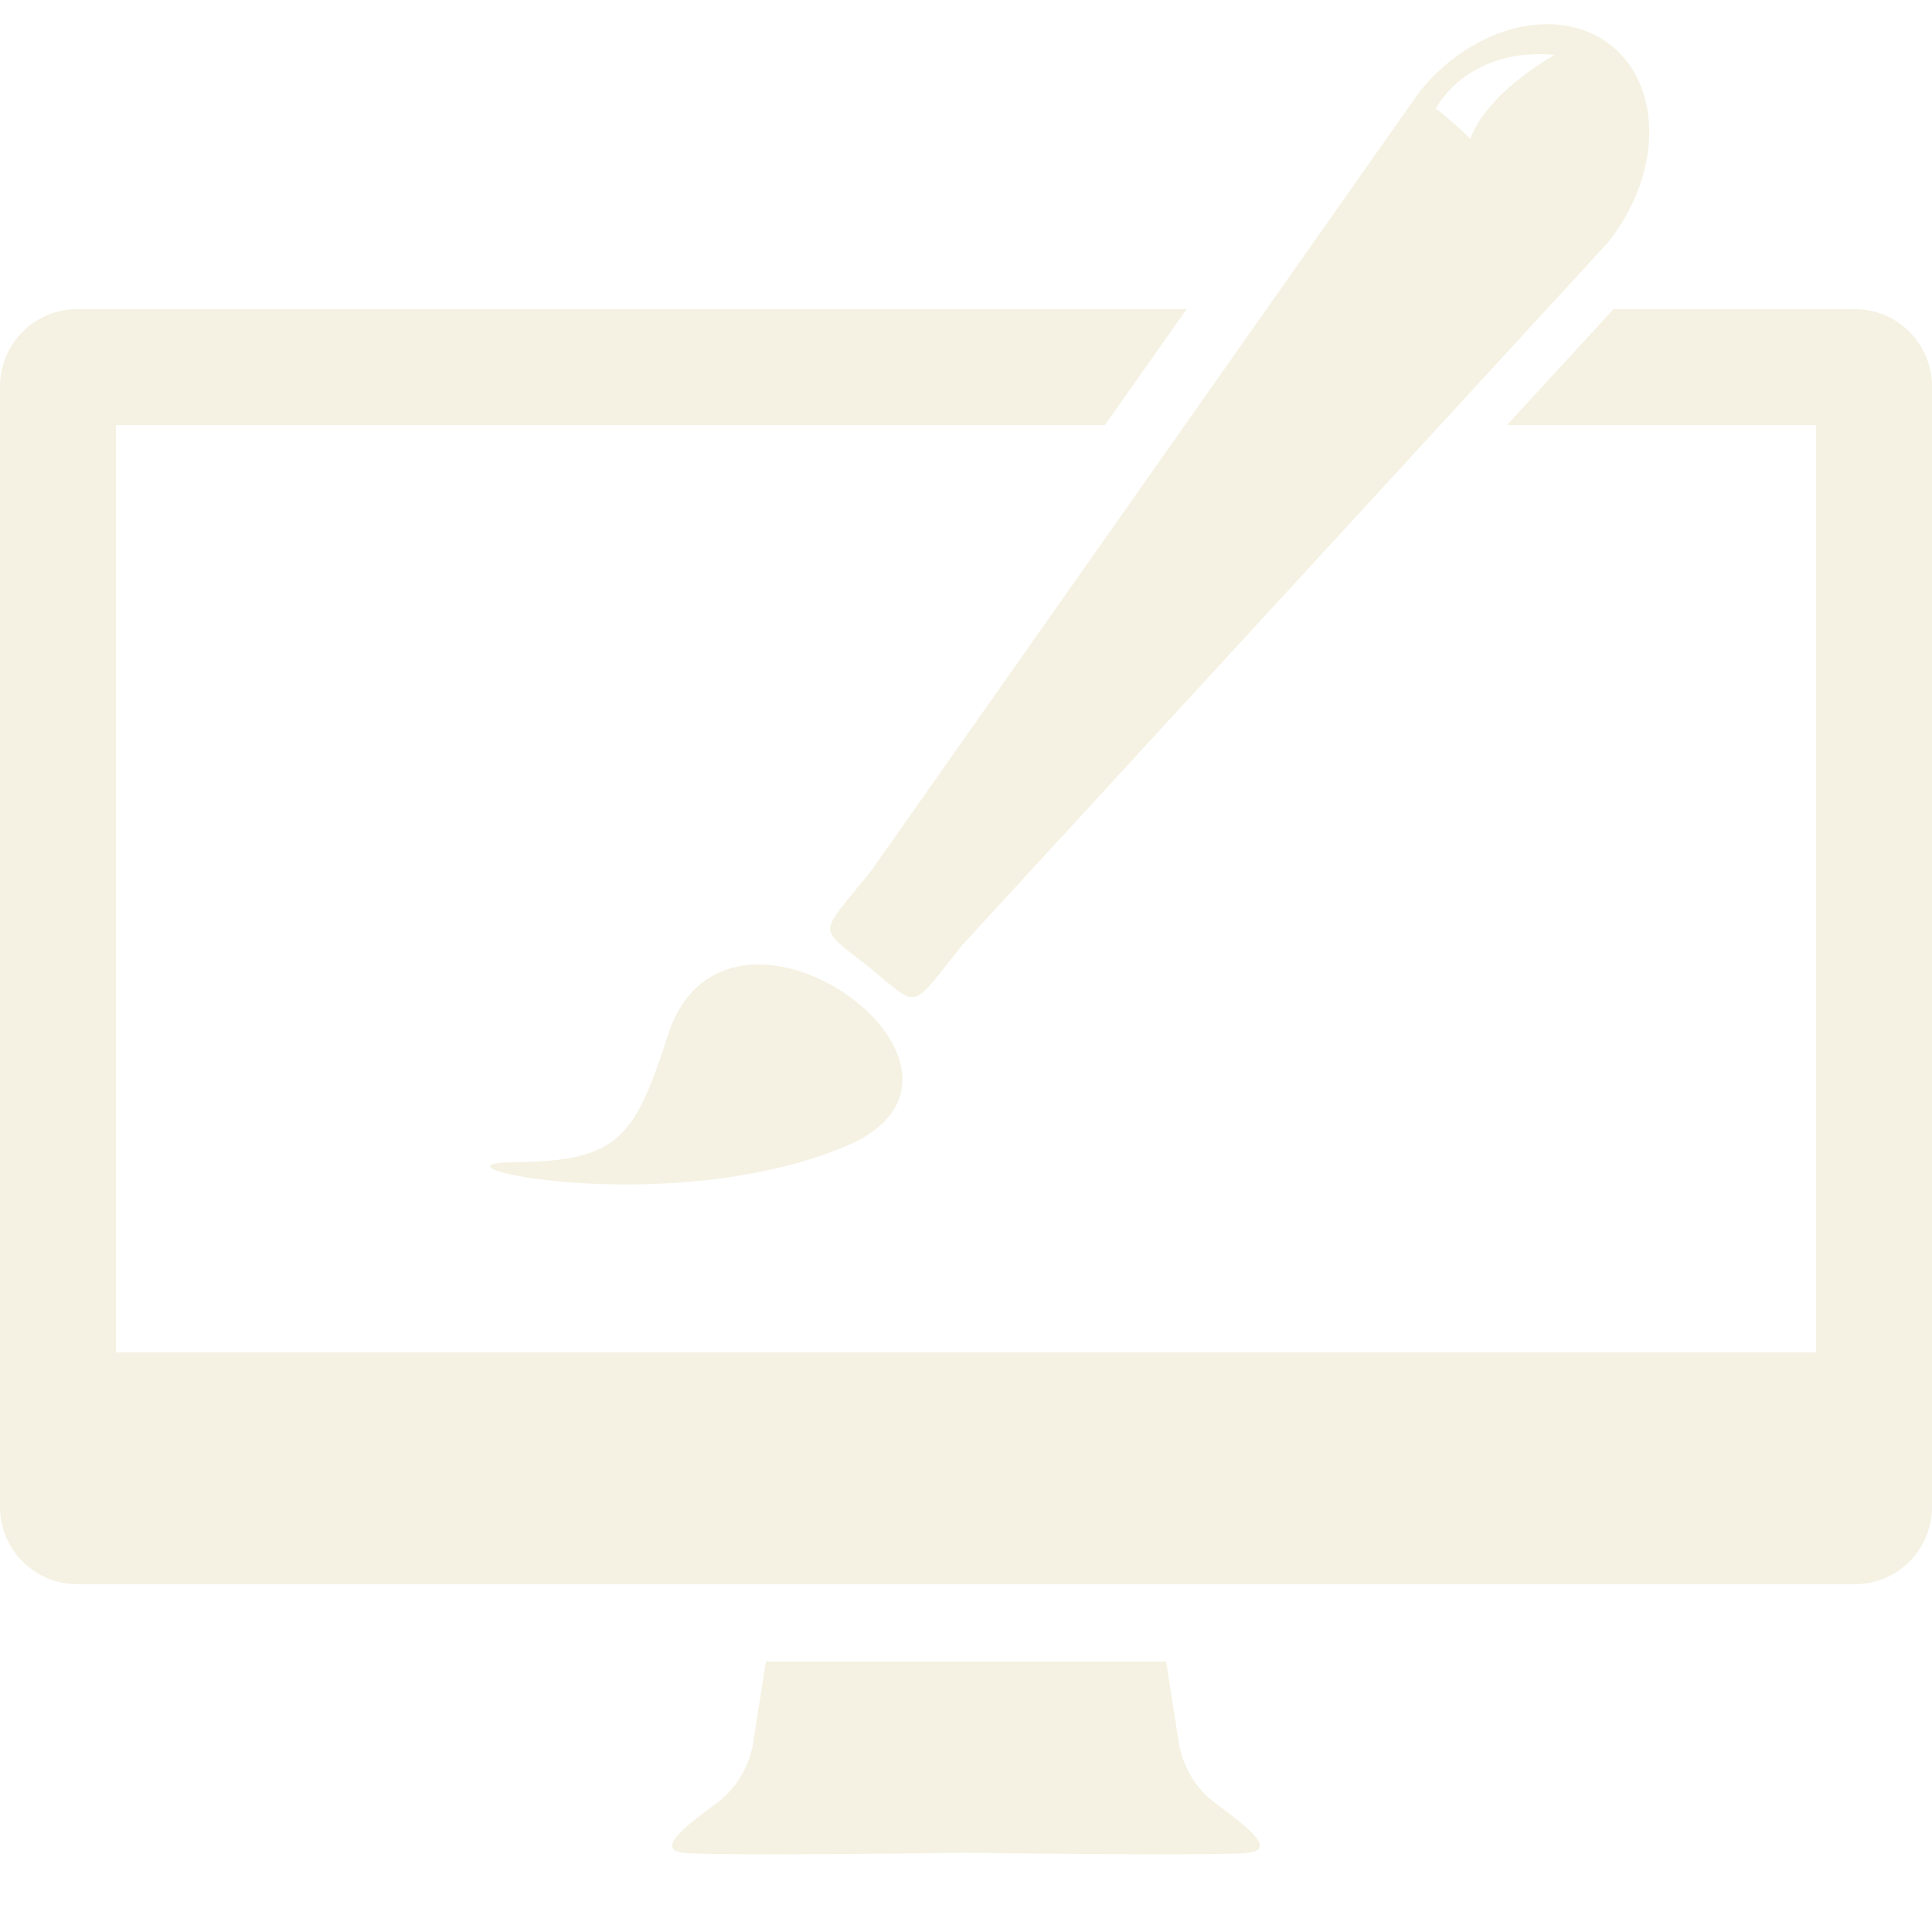
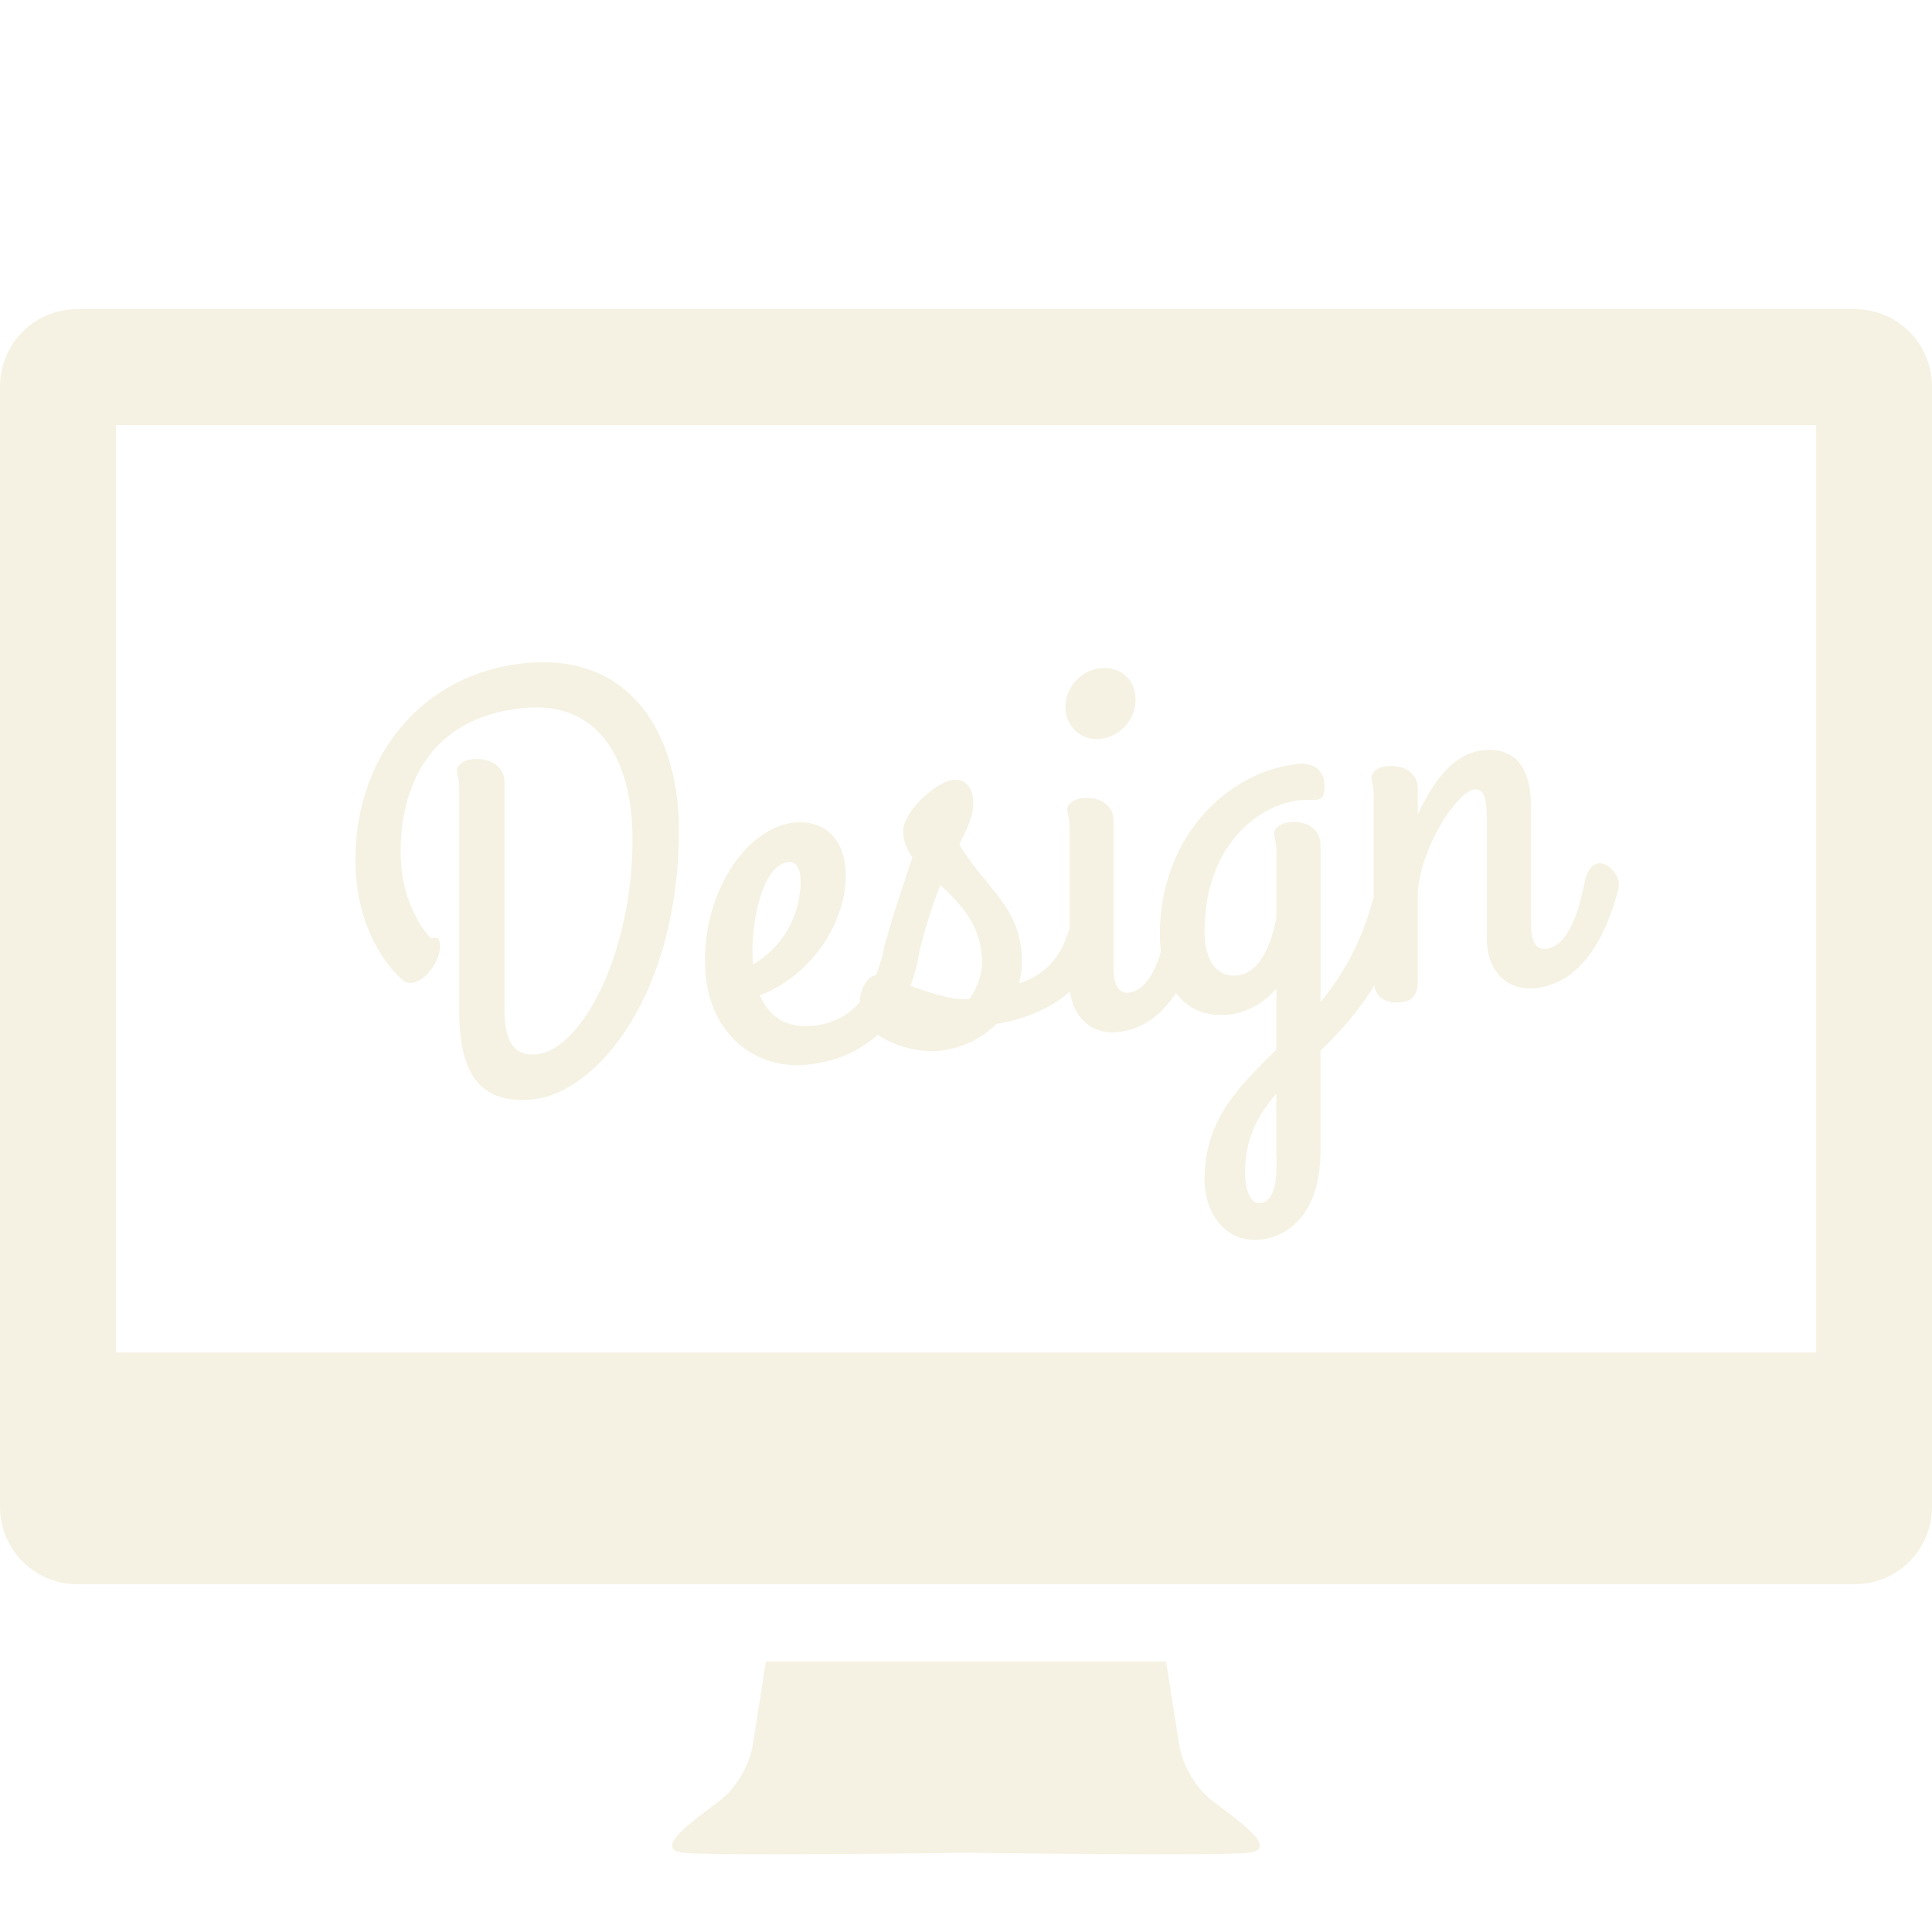
<svg xmlns="http://www.w3.org/2000/svg" version="1.1" id="Layer_1" x="0px" y="0px" width="100px" height="100px" viewBox="0 0 100 100" enable-background="new 0 0 100 100" xml:space="preserve">
  <path fill="#F5F2E3" d="M62.925,93.344c-1.733-1.275-1.918-3.188-1.918-3.188L60.357,86H39.643l-0.652,4.152  c0,0-0.181,1.916-1.914,3.19c-1.732,1.274-3.099,2.368-1.732,2.554c1.317,0.178,13.74,0.016,14.656,0  c0.918,0.016,13.338,0.178,14.655,0C66.021,95.713,64.654,94.621,62.925,93.344z" />
+   <path fill="#F5F2E3" d="M96.001,16H88.5h-8.394h-2.05h-7.056h-2.999h-7.067h-2.047H9.833H4.001c-2.209,0-4,1.791-4,4v58  c0,2.209,1.791,4,4,4h92c2.209,0,4-1.791,4-4V20C100.001,17.791,98.21,16,96.001,16z M94.002,70h-88V22h3.832h23.063h2.048h8.421  h2.022h9.3h5.431h6.586h5.58h6.59h5.427H88.5h5.502V70z" />
  <g>
-     <path fill="#F5F2E3" d="M26.667,60.152c5.534-0.043,6.223-1.377,8.027-6.933c3.327-8.769,18.309,2.296,9.024,6.136   C34.433,63.197,21.133,60.195,26.667,60.152z" />
-     <path fill="#F5F2E3" d="M83.411,2.37c-2.687-2.164-7.134-1.098-9.937,2.38L45.083,45.086c-2.803,3.477-2.789,2.813-0.104,4.975   c2.685,2.164,2.038,2.32,4.841-1.158l33.377-36.317C85.999,9.106,86.096,4.533,83.411,2.37z M76.111,7.198   c0,0-0.416-0.483-1.799-1.589c2.073-3.387,6.149-2.766,6.149-2.766C76.596,5.125,76.111,7.198,76.111,7.198z" />
+     <path fill="#F5F2E3" d="M26.108,52.228c0,1.649,0.48,2.469,1.681,2.343c2.279-0.239,4.95-5.14,4.95-11.139   c0-4.051-1.71-7.2-5.7-6.781c-4.98,0.523-6.301,4.262-6.301,7.441c0,2.88,1.47,4.405,1.591,4.483c0.33-0.126,0.45,0.072,0.45,0.373   c0,0.779-0.75,1.848-1.44,1.921c-0.149,0.016-0.3,0.001-0.45-0.104c-0.09-0.051-2.49-2.018-2.49-6.248   c0-5.459,3.48-9.635,8.73-10.188c5.581-0.586,8.011,3.778,8.011,8.608c0,8.52-4.231,13.613-7.531,13.961   c-2.82,0.296-3.84-1.396-3.84-4.576V40.834c0-0.57-0.12-0.737-0.12-0.947c0-0.3,0.36-0.548,0.78-0.592   c0.99-0.104,1.68,0.423,1.68,1.143V52.228z" />
+     <path fill="#F5F2E3" d="M39.338,51.526c0.42,0.977,1.23,1.731,2.791,1.567c2.339-0.246,3.3-2.297,3.66-4.165   c0.27-1.378,1.95-0.955,1.83,0.107c-0.21,1.853-1.41,5.608-5.821,6.071c-2.73,0.287-5.31-1.631-5.31-5.381   c0-3.81,2.28-6.9,4.59-7.143c1.68-0.177,2.7,0.946,2.7,2.746C43.778,47.55,42.249,50.351,39.338,51.526z M38.979,49.915   c1.5-0.848,2.46-2.509,2.46-4.309c0-0.66-0.241-1.025-0.63-0.984c-1.471,0.154-1.92,3.501-1.86,4.756   C38.949,49.558,38.979,49.734,38.979,49.915z" />
+     <path fill="#F5F2E3" d="M45.758,49.142c0.3-1.351,0.93-3.127,1.47-4.774c-0.3-0.418-0.479-0.849-0.479-1.359   c0-1.021,1.739-2.553,2.549-2.638c0.721-0.076,1.08,0.427,1.08,1.236c0,0.87-0.69,1.933-0.72,2.116   c1.41,2.342,3.24,3.229,3.24,6.079c0,0.36-0.061,0.756-0.15,1.096c1.411-0.448,2.13-1.424,2.461-2.419   c0.209-0.592,0.419-0.854,0.689-0.882c0.51-0.054,1.08,0.666,1.08,1.085c0,0.601-0.689,1.813-1.381,2.456   c-0.929,0.848-2.159,1.546-4.02,1.862c-0.72,0.705-1.71,1.26-2.94,1.389c-1.26,0.133-2.7-0.405-3.3-0.912   c-1.471-1.256-0.661-2.932,0-3c0.6-0.063,3.33,1.39,4.83,1.233c0.33-0.426,0.66-1.15,0.66-1.9c0-1.89-1.11-3.034-2.16-4.002   c-0.481,1.22-0.78,2.271-1.17,3.753C47.168,50.854,45.518,50.188,45.758,49.142z" />
+     <path fill="#F5F2E3" d="M55.147,36.605c0-1.05,0.81-1.914,1.8-2.018c1.051-0.11,1.83,0.587,1.83,1.637   c0,0.99-0.779,1.912-1.83,2.022C55.957,38.35,55.147,37.595,55.147,36.605z M57.638,50.083c0,0.27,0,1.379,0.78,1.297   c1.2-0.125,1.74-2.102,2.01-3.451c0.359-1.868,1.979-0.628,1.739,0.357c-0.54,2.036-1.709,4.859-4.289,5.131   c-1.59,0.167-2.521-1.025-2.521-2.555v-8.01c0-0.57-0.12-0.737-0.12-0.947c0-0.301,0.359-0.549,0.78-0.593   c0.989-0.104,1.62,0.43,1.62,1.15V50.083z" />
+     <path fill="#F5F2E3" d="M66.066,54.327v-3.149c-0.6,0.662-1.41,1.228-2.46,1.338c-2.34,0.246-3.57-1.604-3.57-4.155   c0-5.01,3.48-8.435,7.141-8.82c0.811-0.085,1.38,0.335,1.38,1.115c0,0.51-0.09,0.7-0.39,0.731c-0.271,0.028-0.57,0-0.87,0.031   c-2.28,0.24-4.95,2.47-4.95,6.791c0,1.56,0.66,2.391,1.71,2.281c1.2-0.126,1.801-1.78,2.01-3.001v-3.391   c0-0.569-0.12-0.737-0.12-0.947c0-0.3,0.36-0.548,0.781-0.592c0.989-0.104,1.619,0.43,1.619,1.15v8.159   c1.08-1.312,2.04-2.914,2.641-5.047c0.18-0.649,0.42-0.944,0.72-0.975c0.48-0.051,1.051,0.548,1.051,1.119   c0,0.03,0,0.18-0.03,0.303c-1.021,3.588-2.761,5.54-4.381,7.121v5.189c0,3.15-1.59,4.427-3.12,4.588   c-1.68,0.177-2.88-1.228-2.88-3.147C62.347,57.988,64.087,56.275,66.066,54.327z M66.066,59.816v-3.21   c-0.959,1.092-1.62,2.301-1.62,4.101c0,0.931,0.301,1.618,0.78,1.568C66.188,62.174,66.066,60.387,66.066,59.816z" />
+     <path fill="#F5F2E3" d="M71.106,41.198c0-0.57-0.119-0.737-0.119-0.947c0-0.301,0.359-0.549,0.779-0.593   c0.99-0.104,1.62,0.43,1.62,1.15v1.35c0.811-1.765,1.89-3.168,3.36-3.323c2.01-0.211,2.49,1.389,2.49,2.769v6.21   c0,0.27,0,1.38,0.78,1.298c1.199-0.126,1.739-2.103,2.009-3.452c0.121-0.643,0.421-0.943,0.721-0.975   c0.48-0.05,1.05,0.549,1.05,1.119c0,0.03,0,0.09-0.029,0.213c-0.511,2.033-1.711,4.86-4.29,5.13   c-1.591,0.167-2.521-1.025-2.521-2.554v-6.09c0-0.931-0.061-1.704-0.631-1.644c-0.87,0.092-2.729,2.867-2.939,5.258v4.38   c0,0.571,0.03,1.288-0.84,1.378c-0.601,0.063-1.44-0.059-1.44-1.169V41.198z" />
  </g>
-   <path fill="#F5F2E3" d="M96.001,16H83.516l-5.514,6h16v48h-88V22h51.191l4.226-6H4.001c-2.209,0-4,1.791-4,4v58c0,2.209,1.791,4,4,4  h92c2.209,0,4-1.791,4-4V20C100.001,17.791,98.21,16,96.001,16z" />
</svg>
